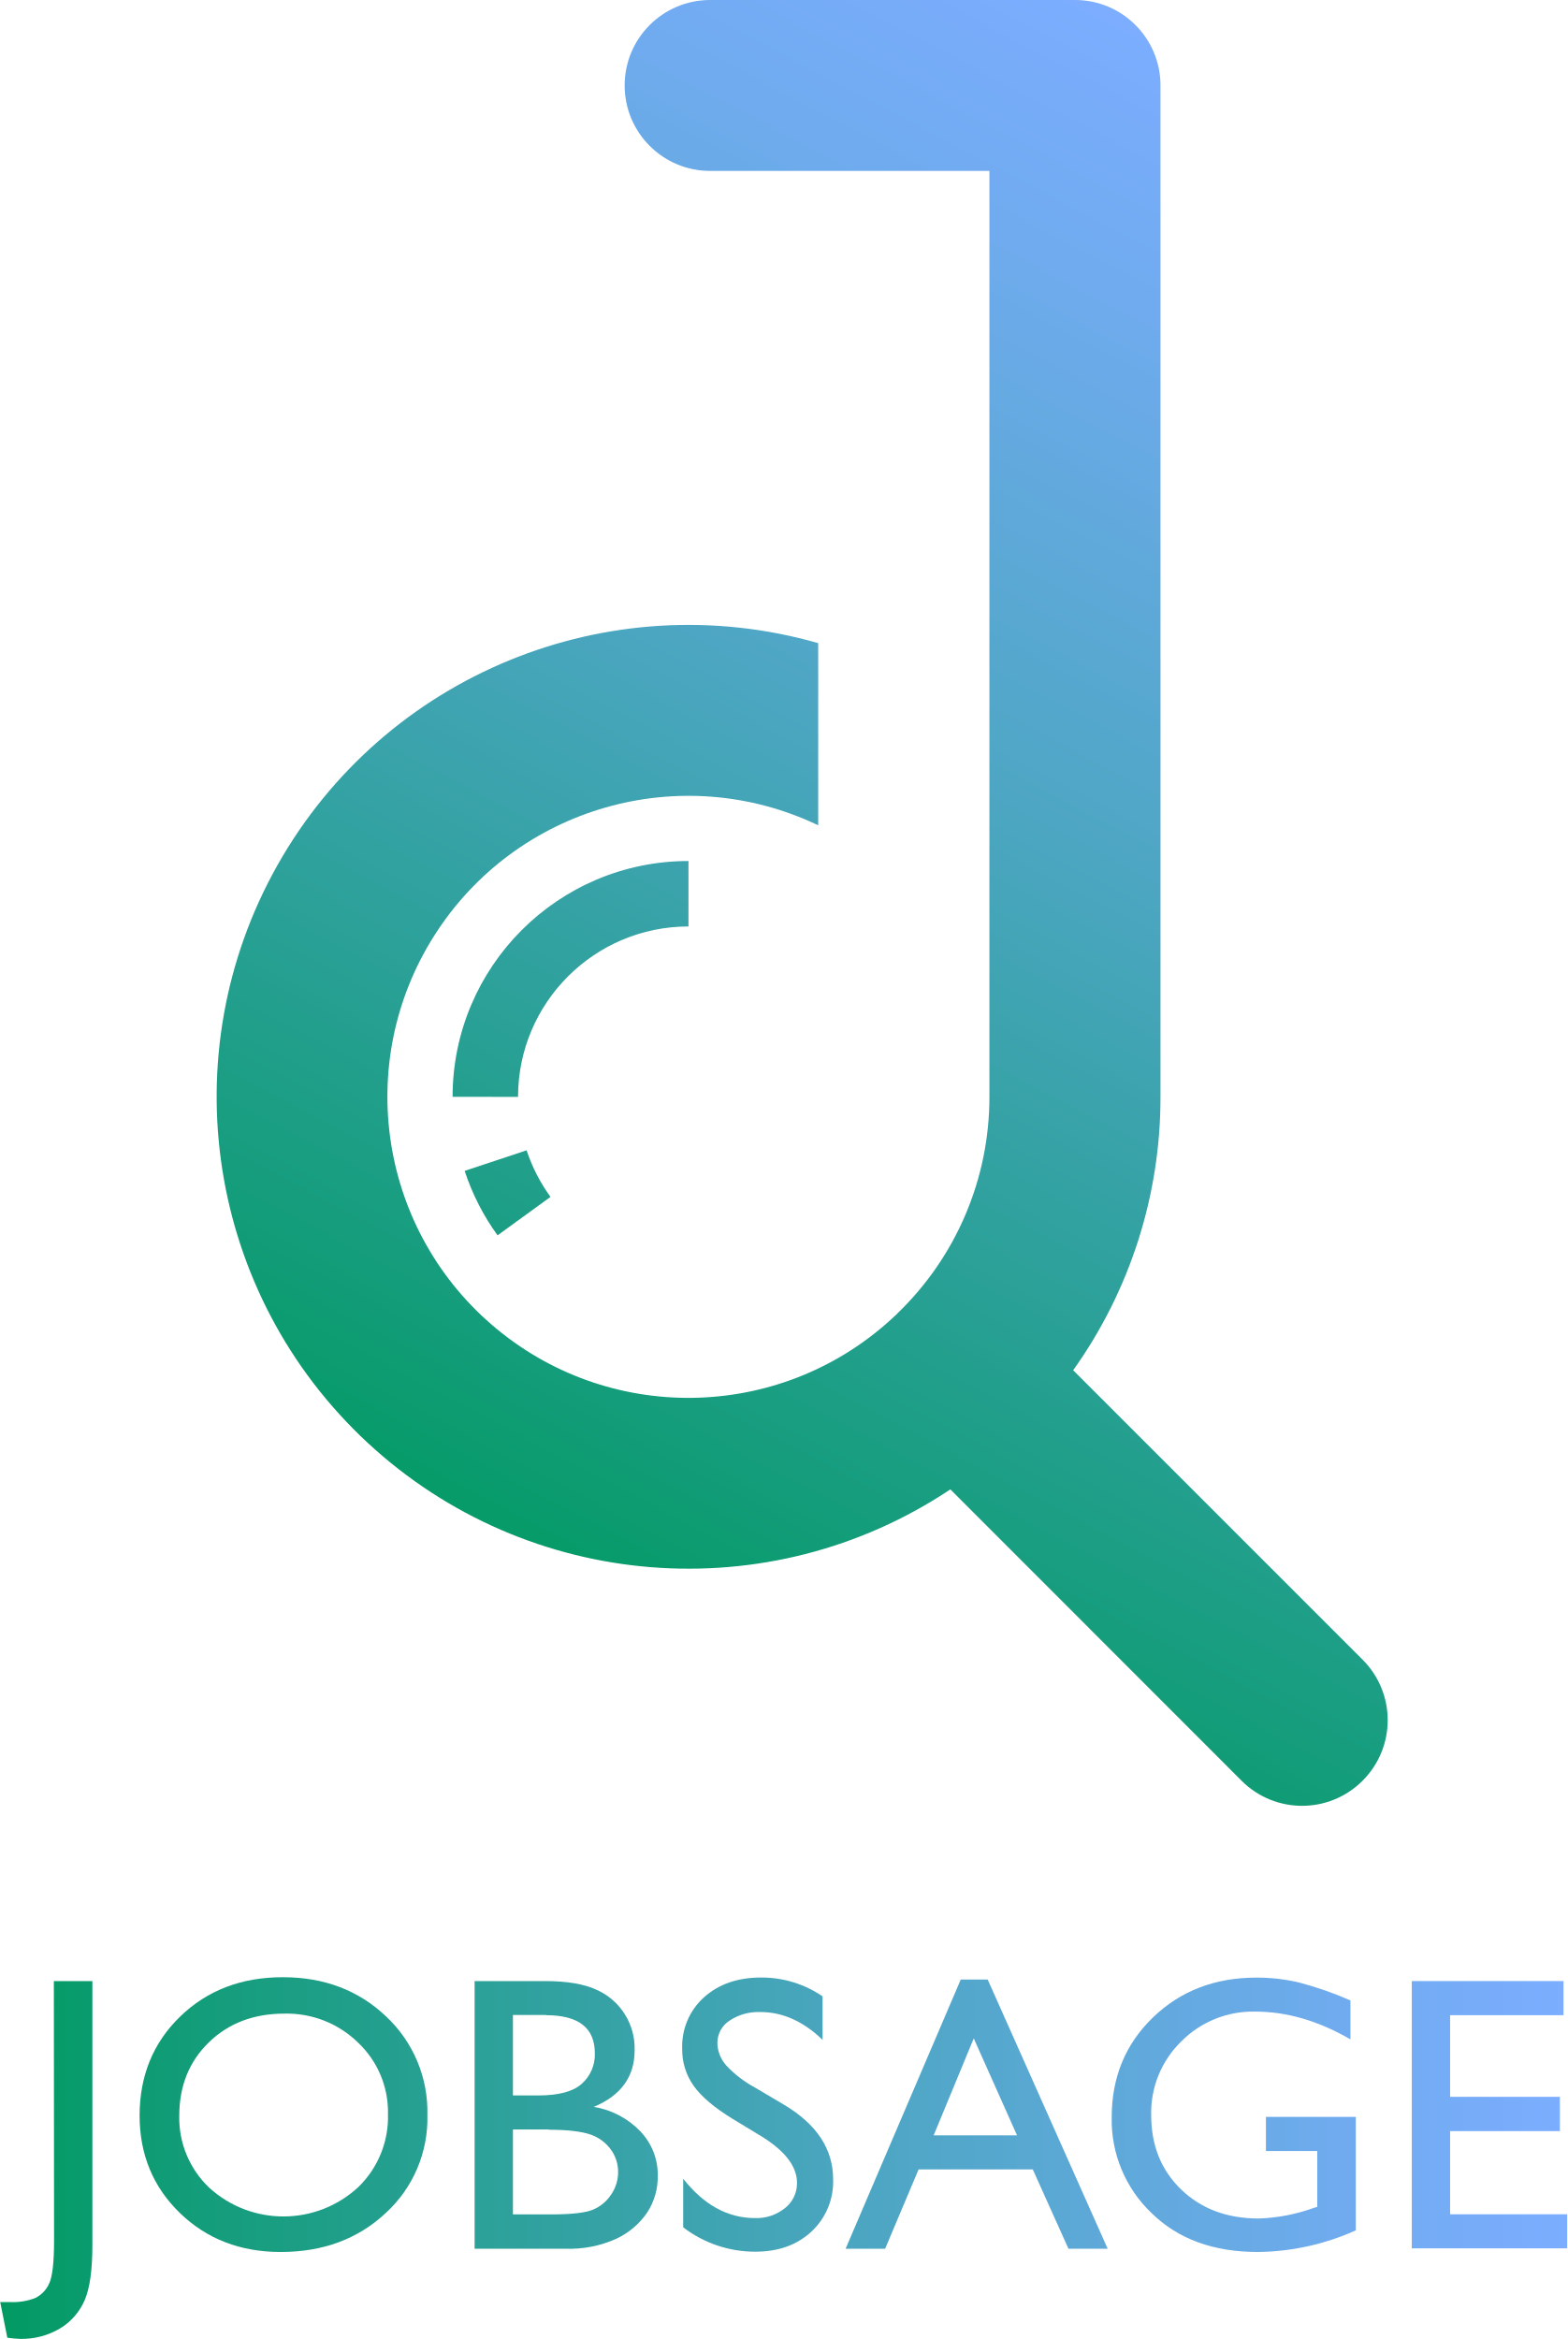
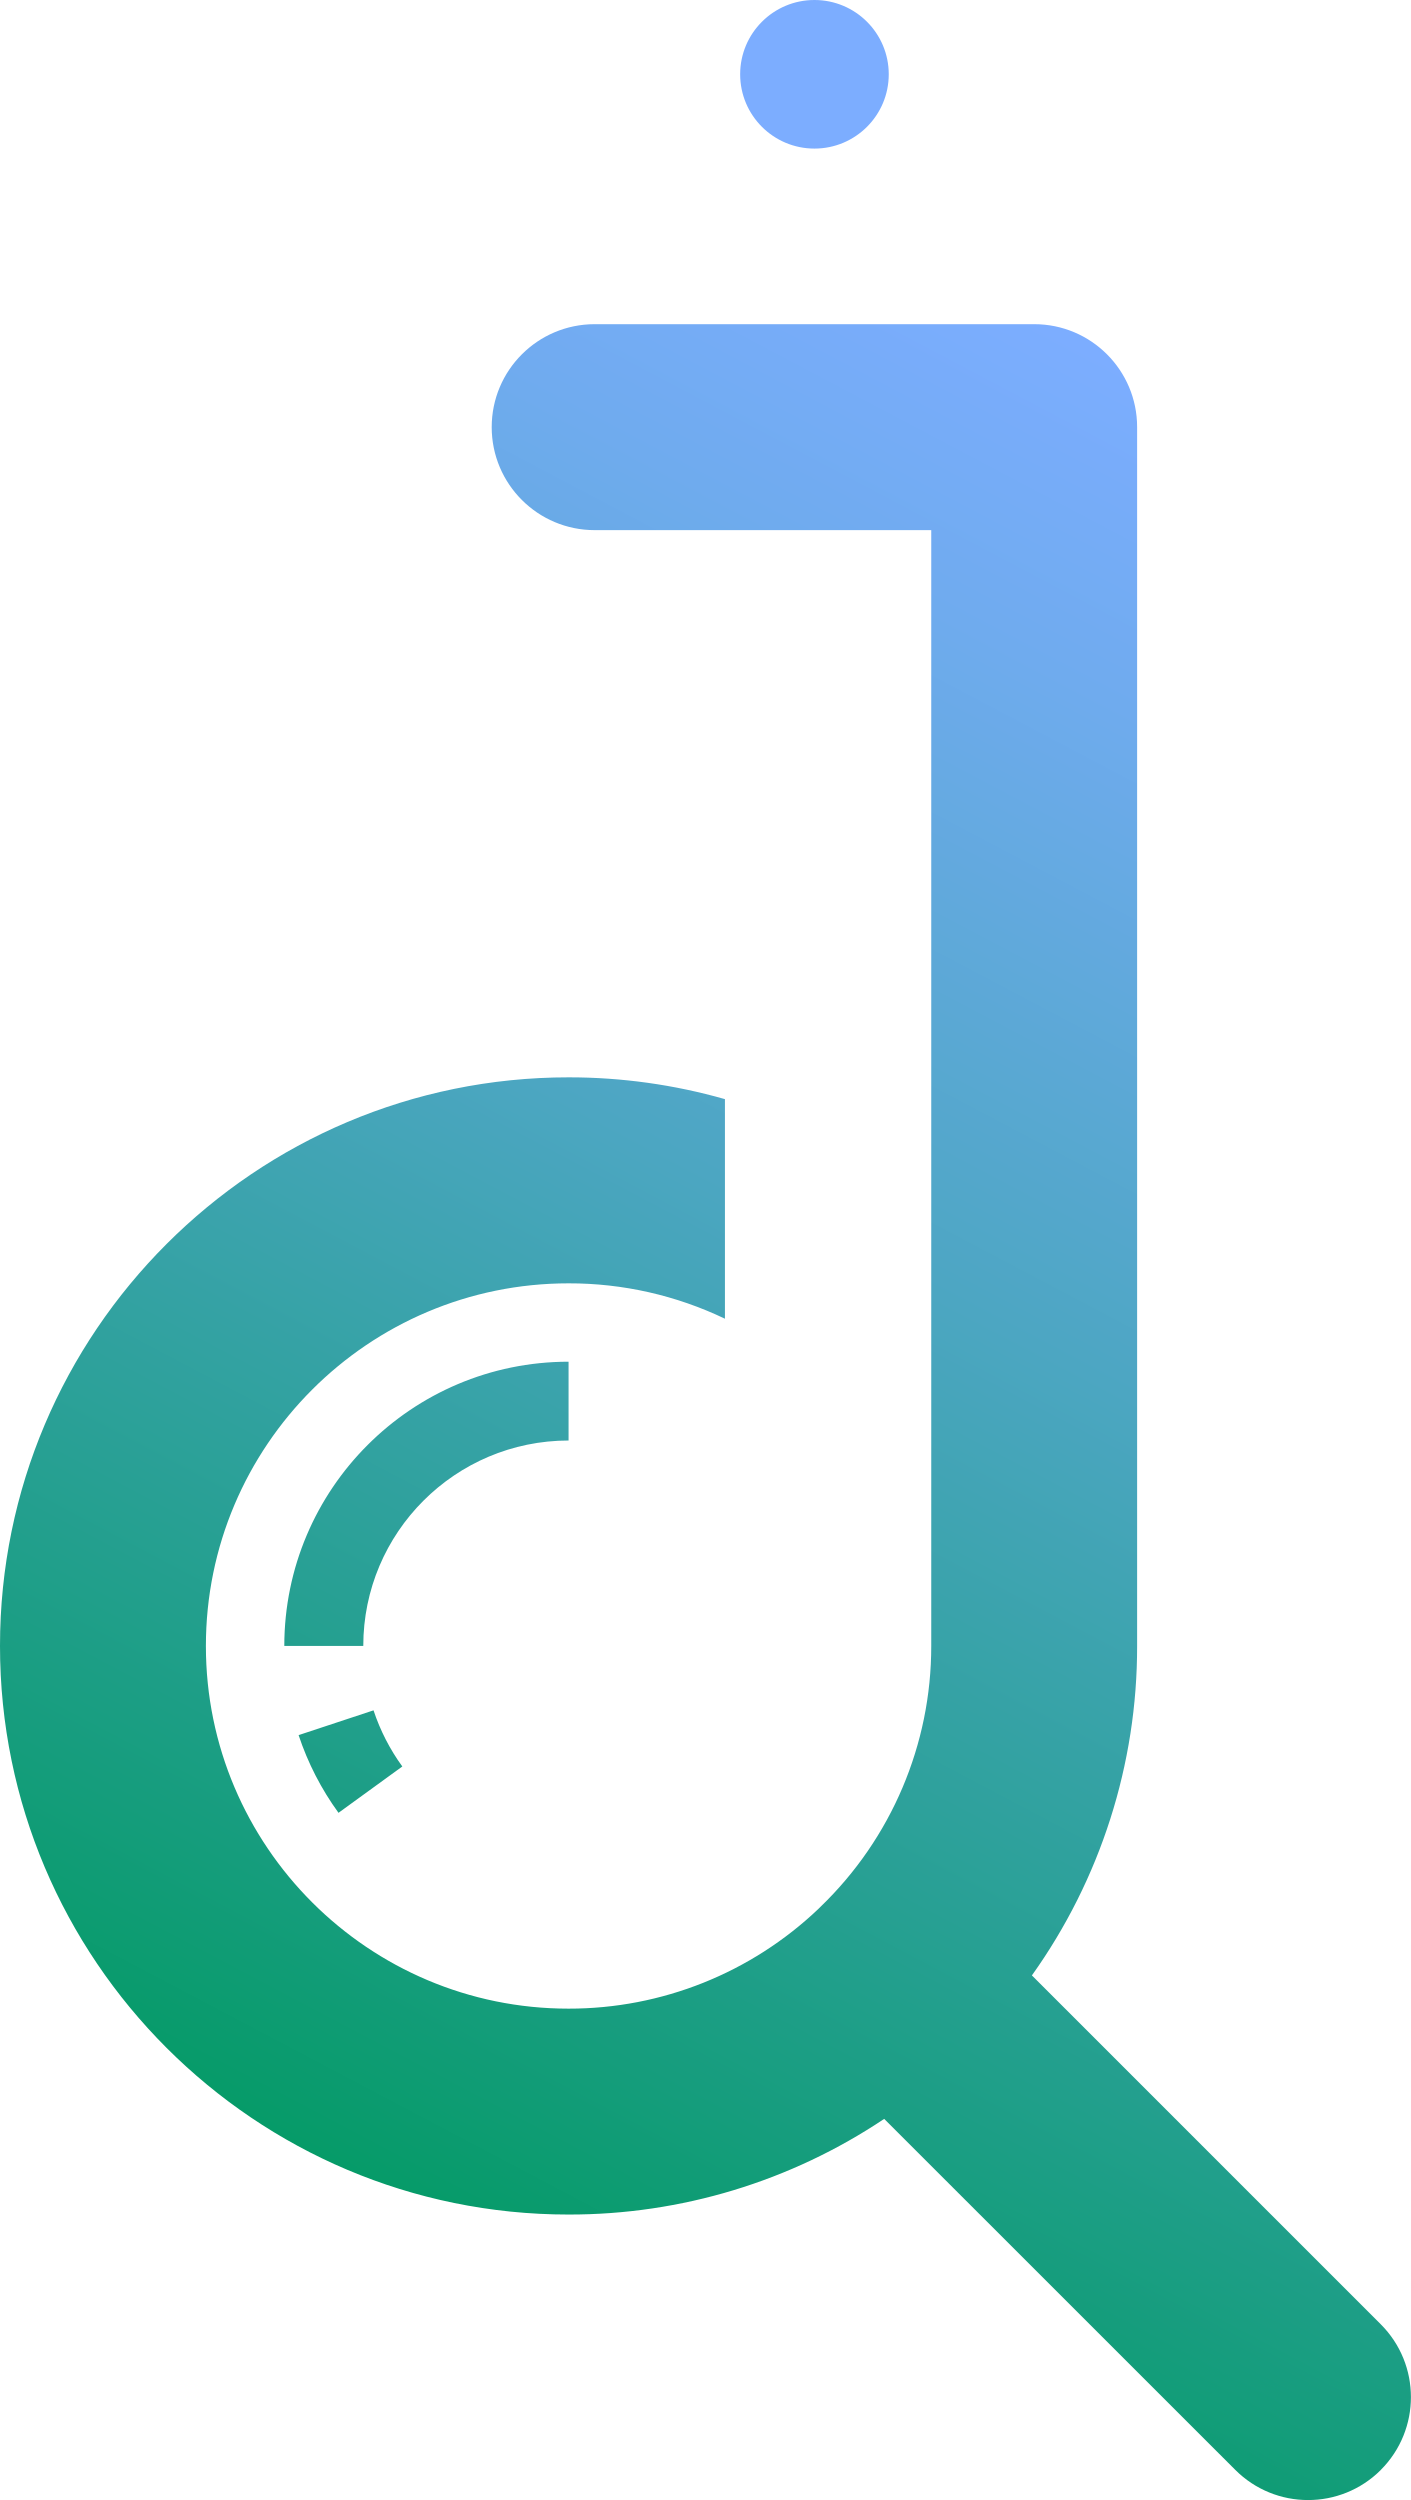
- <svg xmlns="http://www.w3.org/2000/svg" xmlns:xlink="http://www.w3.org/1999/xlink" viewBox="0 0 362.02 540.3">
+ <svg xmlns="http://www.w3.org/2000/svg" id="Layer_3" data-name="Layer 3" viewBox="0 0 671.93 1190.55">
  <defs>
    <style>.cls-1{fill-rule:evenodd;fill:url(#linear-gradient);}.cls-2{fill:url(#linear-gradient-2);}</style>
-     <linearGradient id="linear-gradient" x1="377.5" y1="762.7" x2="558.09" y2="420.75" gradientUnits="userSpaceOnUse">
+     <linearGradient id="linear-gradient" x1="228.04" y1="1098.53" x2="676.67" y2="249.06" gradientUnits="userSpaceOnUse">
      <stop offset="0" stop-color="#029a63" />
      <stop offset="0.14" stop-color="#159d7c" />
      <stop offset="0.55" stop-color="#4ca6c2" />
      <stop offset="0.85" stop-color="#6fabee" />
      <stop offset="1" stop-color="#7cadff" />
    </linearGradient>
-     <linearGradient id="linear-gradient-2" x1="235.66" y1="881.15" x2="597.69" y2="881.15" xlink:href="#linear-gradient" />
+     <linearGradient id="linear-gradient-2" x1="352.48" y1="35.38" x2="423.24" y2="35.38" gradientUnits="userSpaceOnUse">
+       <stop offset="0" stop-color="#7cadff" />
+       <stop offset="1" stop-color="#7cadff" />
+     </linearGradient>
  </defs>
-   <g id="Layer_1" data-name="Layer 1">
-     <path class="cls-1" d="M362.83,659.12a39.14,39.14,0,0,1-5.52-10.76L343,653.11A54.17,54.17,0,0,0,350.6,668Zm-7.5-23.1a39.39,39.39,0,0,1,39.37-39.37V581.53A54.51,54.51,0,0,0,340.21,636ZM550.4,794a19.74,19.74,0,0,1-27.91,0L455.2,726.68A109,109,0,1,1,424.67,531.2v42.08a69.53,69.53,0,1,0,17.94,113.11l.05,0L443,686a69.31,69.31,0,0,0,21.22-50V422.12H399.7a19.74,19.74,0,1,1,0-39.48H484a19.74,19.74,0,0,1,19.74,19.74V636a108.45,108.45,0,0,1-20.17,63.16l66.87,66.87A19.74,19.74,0,0,1,550.4,794Z" transform="translate(-235.66 -382.64)" />
-   </g>
-   <g id="Layer_3" data-name="Layer 3">
-     <path class="cls-2" d="M248.1,840.26H257v61q0,8.55-1.75,12.64a14.11,14.11,0,0,1-5.64,6.55,17.23,17.23,0,0,1-9.38,2.46,25.51,25.51,0,0,1-2.88-.27l-1.64-8.23h2.26a14.32,14.32,0,0,0,5.82-.93,6.81,6.81,0,0,0,3.19-3.27q1.17-2.36,1.17-10Z" transform="translate(-235.66 -382.64)" />
-     <path class="cls-2" d="M301,839.37q14.33,0,23.86,9.07a30.13,30.13,0,0,1,9.53,22.76,29.65,29.65,0,0,1-9.62,22.64q-9.62,9-24.26,9-14,0-23.29-9t-9.31-22.47q0-13.85,9.38-22.93T301,839.37Zm.35,8.41q-10.62,0-17.45,6.64t-6.83,17A22.23,22.23,0,0,0,284,888a25.45,25.45,0,0,0,34.42-.14A22.59,22.59,0,0,0,325.29,871a22.08,22.08,0,0,0-6.92-16.53A23.49,23.49,0,0,0,301.37,847.78Z" transform="translate(-235.66 -382.64)" />
-     <path class="cls-2" d="M366.24,902.09H345.3V840.26h16.2q7.65,0,11.95,2a14.81,14.81,0,0,1,8.81,14q0,9.12-9.43,13.06A19.16,19.16,0,0,1,383.61,875a14.52,14.52,0,0,1,4,10.27,15.1,15.1,0,0,1-2.44,8.45,17.69,17.69,0,0,1-7.15,6.07A26.4,26.4,0,0,1,366.24,902.09Zm-4.47-54h-7.62v18.59H360q7.08,0,10.07-2.71a9,9,0,0,0,3-7Q373.1,848.14,361.77,848.14Zm.66,26.46h-8.28v19.61h8.72c4.84,0,8.12-.37,9.85-1.13a9.3,9.3,0,0,0,4.16-3.52,9.13,9.13,0,0,0,1.57-5.13,8.76,8.76,0,0,0-1.66-5.18,9.74,9.74,0,0,0-4.71-3.49C370,875,366.83,874.6,362.43,874.6Z" transform="translate(-235.66 -382.64)" />
-     <path class="cls-2" d="M411.65,876.18l-6.73-4.08q-6.33-3.87-9-7.61a14.43,14.43,0,0,1-2.67-8.61A15.23,15.23,0,0,1,398.3,844q5.07-4.56,13.17-4.56a24.91,24.91,0,0,1,14.21,4.35v10.05q-6.68-6.43-14.38-6.43a12,12,0,0,0-7.13,2,6.09,6.09,0,0,0-2.79,5.14,7.94,7.94,0,0,0,2.05,5.2,25.71,25.71,0,0,0,6.61,5.09l6.76,4q11.31,6.75,11.32,17.2a15.76,15.76,0,0,1-5,12.08q-5,4.65-12.95,4.65a27.24,27.24,0,0,1-16.69-5.63V885.92q7.17,9.09,16.6,9.09a10.42,10.42,0,0,0,6.93-2.32,7.25,7.25,0,0,0,2.76-5.8Q419.79,881.25,411.65,876.18Z" transform="translate(-235.66 -382.64)" />
-     <path class="cls-2" d="M457.6,839.9h6.22l27.72,62.19h-9.06l-8.24-18.32H447.86l-7.73,18.32H431Zm13,36-10-22.4-9.26,22.4Z" transform="translate(-235.66 -382.64)" />
-     <path class="cls-2" d="M528.1,871.64h20.76v26.2a56.44,56.44,0,0,1-22.66,5q-15.36,0-24.54-9a29.67,29.67,0,0,1-9.19-22.11q0-13.86,9.52-23.06t23.86-9.21a42.38,42.38,0,0,1,9.91,1.13,80.44,80.44,0,0,1,11.86,4.14v9q-11.05-6.42-22-6.42a23.33,23.33,0,0,0-17.09,6.9,23,23,0,0,0-6.94,17q0,10.53,6.94,17.21t17.89,6.69a41.51,41.51,0,0,0,12.7-2.44l.84-.26V879.52H528.1Z" transform="translate(-235.66 -382.64)" />
-     <path class="cls-2" d="M561.79,840.26h35.05v7.88h-26.2V867H596v7.92H570.64v19.21h27.05V902h-35.9Z" transform="translate(-235.66 -382.64)" />
-   </g>
+   <path class="cls-1" d="M191.59,841.23a97.57,97.57,0,0,1-13.71-26.73L142.2,826.3a135.49,135.49,0,0,0,19,37ZM173,783.83A97.84,97.84,0,0,1,270.76,686V648.47A135.44,135.44,0,0,0,135.39,783.83Zm484.6,392.38a49,49,0,0,1-69.33,0L421.07,1009.05a269.44,269.44,0,0,1-150.29,45.56C121.33,1054.61,0,933.28,0,783.83S121.33,513.05,270.78,513.05a271,271,0,0,1,74.45,10.38V628a171.69,171.69,0,0,0-74.45-16.85c-95.32,0-172.73,77.39-172.73,172.71s77.41,172.7,172.73,172.7A172.28,172.28,0,0,0,389.8,909a.3.3,0,0,1,.12-.13c.27-.27.57-.54.85-.84a172.21,172.21,0,0,0,52.71-124.16V252.46H283.2a49,49,0,1,1,0-98.08H492.52a49,49,0,0,1,49,49V783.83a269.41,269.41,0,0,1-50.11,156.9l166.12,166.12A49.05,49.05,0,0,1,657.57,1176.21Z" />
+   <circle class="cls-2" cx="387.86" cy="35.38" r="35.38" />
</svg>
